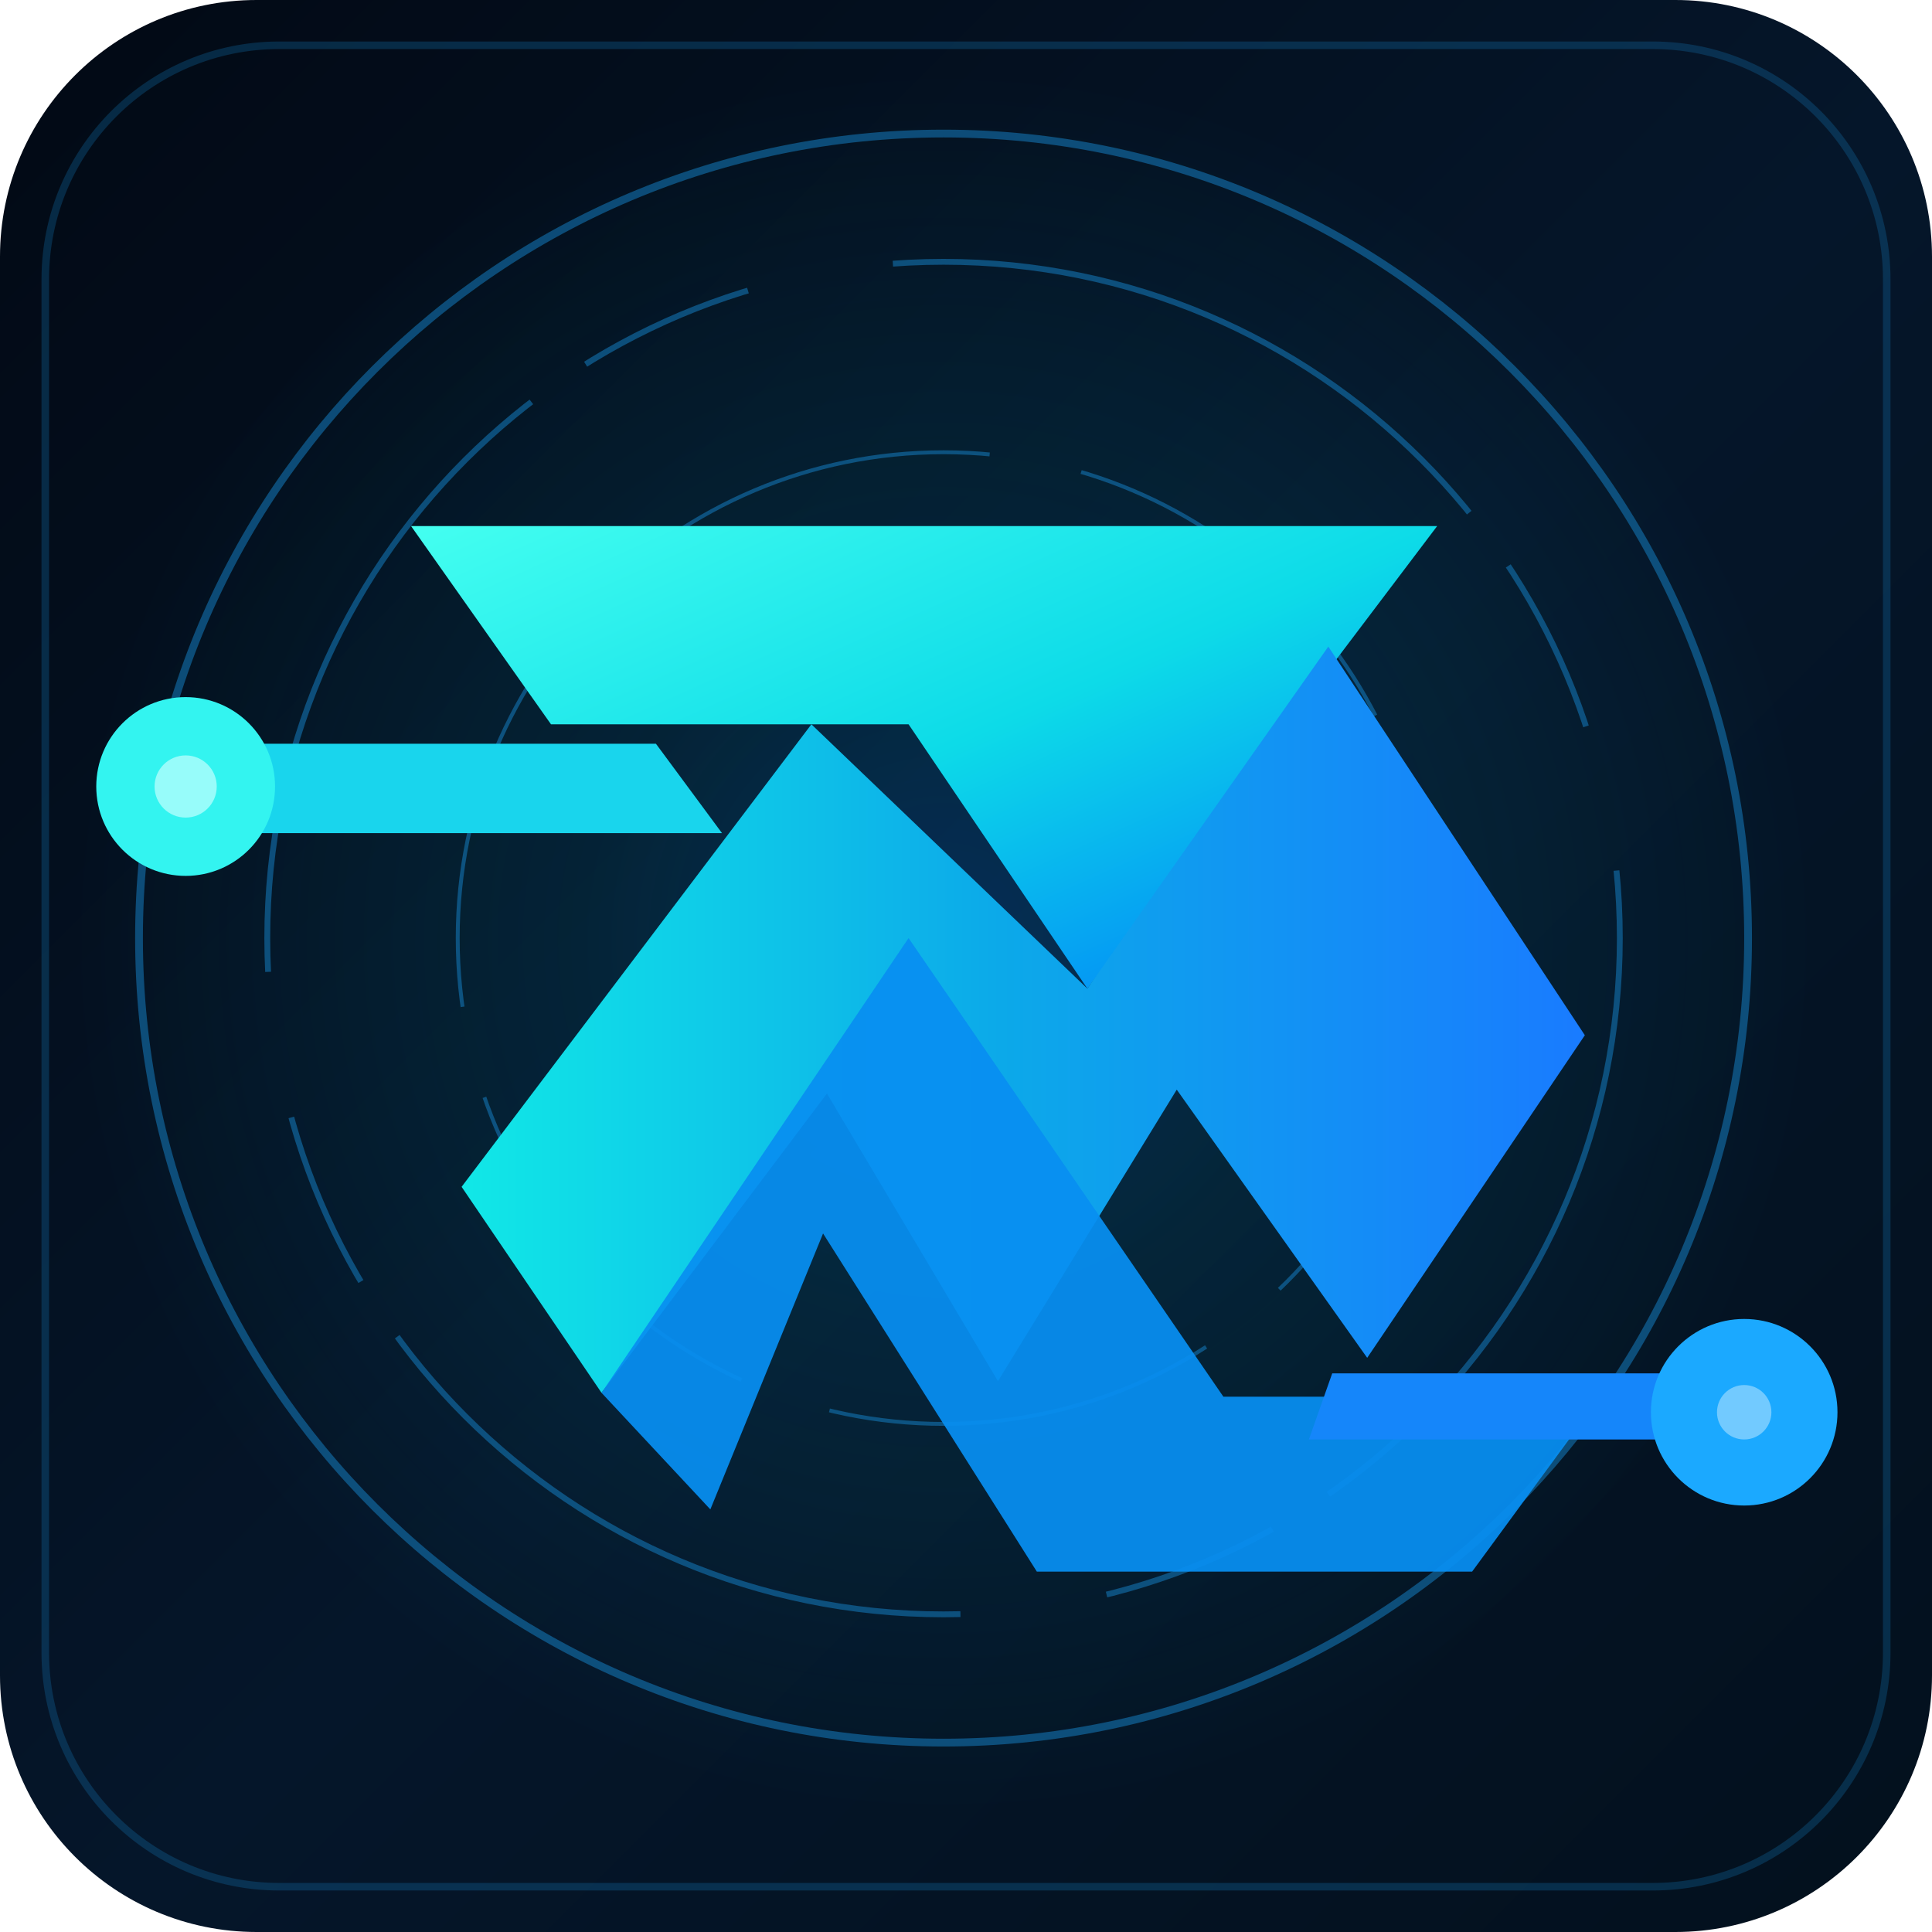
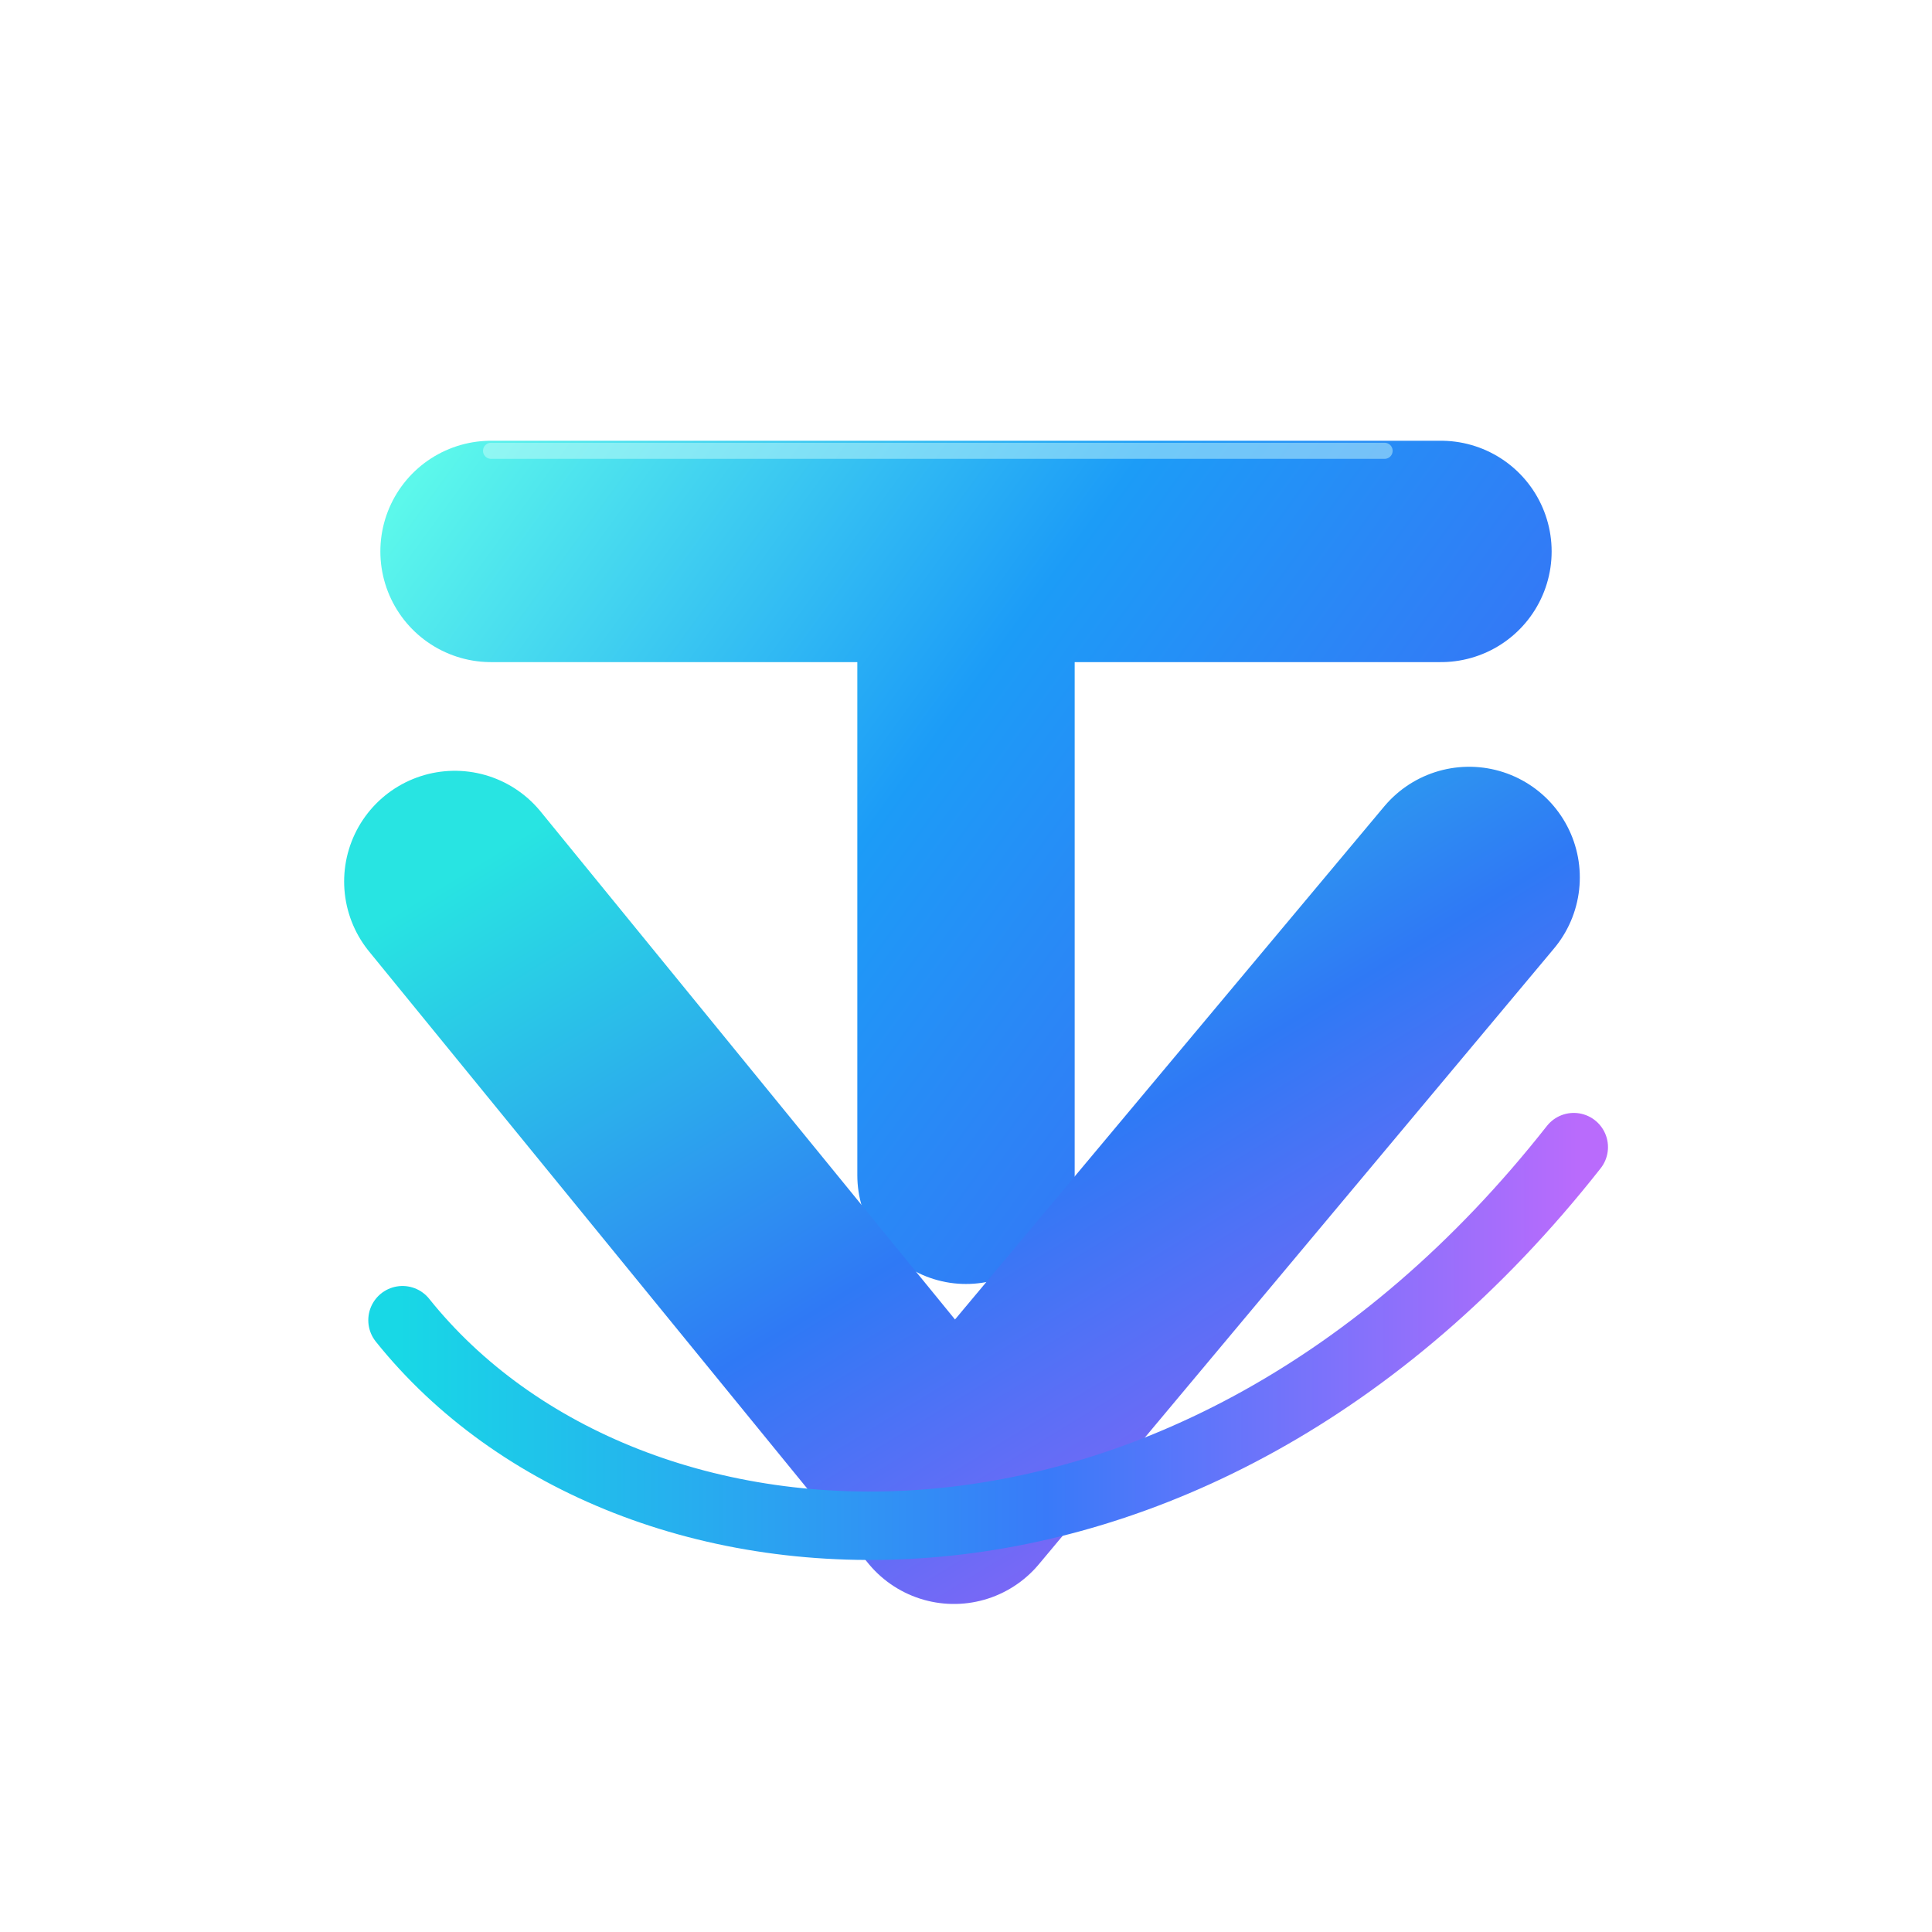
- <svg xmlns="http://www.w3.org/2000/svg" width="512" height="512" viewBox="0 0 512 512" role="img" aria-label="TandemVector Labs geometric cyan and blue vector emblem">
+ <svg xmlns="http://www.w3.org/2000/svg" viewBox="0 0 480 480" role="img" aria-label="TandemVector Labs, interlocking T and V monogram">
  <defs>
-     <linearGradient id="bg" x1="0" y1="0" x2="1" y2="1">
-       <stop stop-color="#020914" />
-       <stop offset=".52" stop-color="#05162a" />
-       <stop offset="1" stop-color="#03101d" />
+     <linearGradient id="cyan" gradientUnits="userSpaceOnUse" x1="110" y1="110" x2="360" y2="292">
+       <stop stop-color="#5cf8eb" />
+       <stop offset=".46" stop-color="#1c9cf7" />
+       <stop offset="1" stop-color="#4263f5" />
    </linearGradient>
-     <linearGradient id="edge" x1="0" y1="0" x2="1" y2="0">
-       <stop stop-color="#11e8e7" />
-       <stop offset=".48" stop-color="#0ca9e9" />
-       <stop offset="1" stop-color="#197bff" />
+     <linearGradient id="violet" x1="0" y1="0" x2="1" y2="1">
+       <stop stop-color="#28e4e2" />
+       <stop offset=".53" stop-color="#2f79f5" />
+       <stop offset="1" stop-color="#9a60f7" />
    </linearGradient>
-     <linearGradient id="light" x1="0" y1="0" x2="1" y2="1">
-       <stop stop-color="#44fff0" />
-       <stop offset=".5" stop-color="#0ddbe8" />
-       <stop offset="1" stop-color="#0077fa" />
+     <linearGradient id="orbit" x1="0" y1="0" x2="1" y2="0">
+       <stop stop-color="#18d8e6" />
+       <stop offset=".55" stop-color="#397af9" />
+       <stop offset="1" stop-color="#b96bfc" />
    </linearGradient>
-     <radialGradient id="halo">
-       <stop stop-color="#087fff" stop-opacity=".22" />
-       <stop offset=".42" stop-color="#04b4d9" stop-opacity=".10" />
-       <stop offset="1" stop-color="#00e0fa" stop-opacity="0" />
-     </radialGradient>
-     <pattern id="dots" width="28" height="28" patternUnits="userSpaceOnUse">
-       <circle cx="2" cy="2" r="1" fill="#2a9dd0" opacity=".45" />
-     </pattern>
-     <pattern id="grid" width="48" height="48" patternUnits="userSpaceOnUse">
-       <path d="M48 0H0V48" fill="none" stroke="#187ab7" stroke-opacity=".25" stroke-width=".7" />
-     </pattern>
-     <clipPath id="frame">
-       <rect width="1600" height="520" rx="17" />
-     </clipPath>
  </defs>
-   <rect width="512" height="512" rx="68" fill="url(#bg)" />
-   <g transform="translate(8 22) scale(1.03)">
-     <ellipse cx="235" cy="221" rx="228" ry="226" fill="url(#halo)" />
-     <g fill="none" stroke="#1579bb" stroke-opacity=".56">
-       <circle cx="235" cy="220" r="207" stroke-width="2" />
-       <circle cx="235" cy="220" r="174" stroke-width="1.5" stroke-dasharray="168 17 46 38" />
-       <circle cx="235" cy="220" r="125" stroke-width="1" stroke-dasharray="101 24" />
-     </g>
-     <path d="M98 114H362L272 233L226 165H134Z" fill="url(#light)" />
-     <path d="M201 165L272 233L334 145L400 245L344 328L295 259L249 334L205 260L147 337L111 284Z" fill="url(#edge)" />
-     <path d="M147 337L226 220L307 338H404L371 383H259L204 296L175 367Z" fill="#078ef1" opacity=".93" />
-     <path d="M48 170H161L178 193H48" fill="#19d5ed" />
-     <path d="M335 332H438V349H329Z" fill="#1586fa" />
-     <circle cx="40" cy="181" r="23" fill="#33f4f0" />
-     <circle cx="441" cy="342" r="24" fill="#1ba9ff" />
-     <circle cx="40" cy="181" r="8" fill="#c6ffff" opacity=".68" />
-     <circle cx="441" cy="342" r="7" fill="#a8dfff" opacity=".62" />
+   <g fill="none" stroke-linecap="round" stroke-linejoin="round">
+     <path d="M122 137H358" stroke="url(#cyan)" stroke-width="55" />
+     <path d="M240 137V292" stroke="url(#cyan)" stroke-width="54" />
+     <path d="M113 219L237 371L365 218" stroke="url(#violet)" stroke-width="55" />
+     <path d="M100 328C156 398 295 407 391 285" stroke="url(#orbit)" stroke-width="17" />
+     <path d="M122 112H344" stroke="#cffdfc" stroke-opacity=".47" stroke-width="4" />
  </g>
-   <rect x="12" y="12" width="488" height="488" rx="62" fill="none" stroke="#1579bb" stroke-opacity=".28" stroke-width="2" />
</svg>
